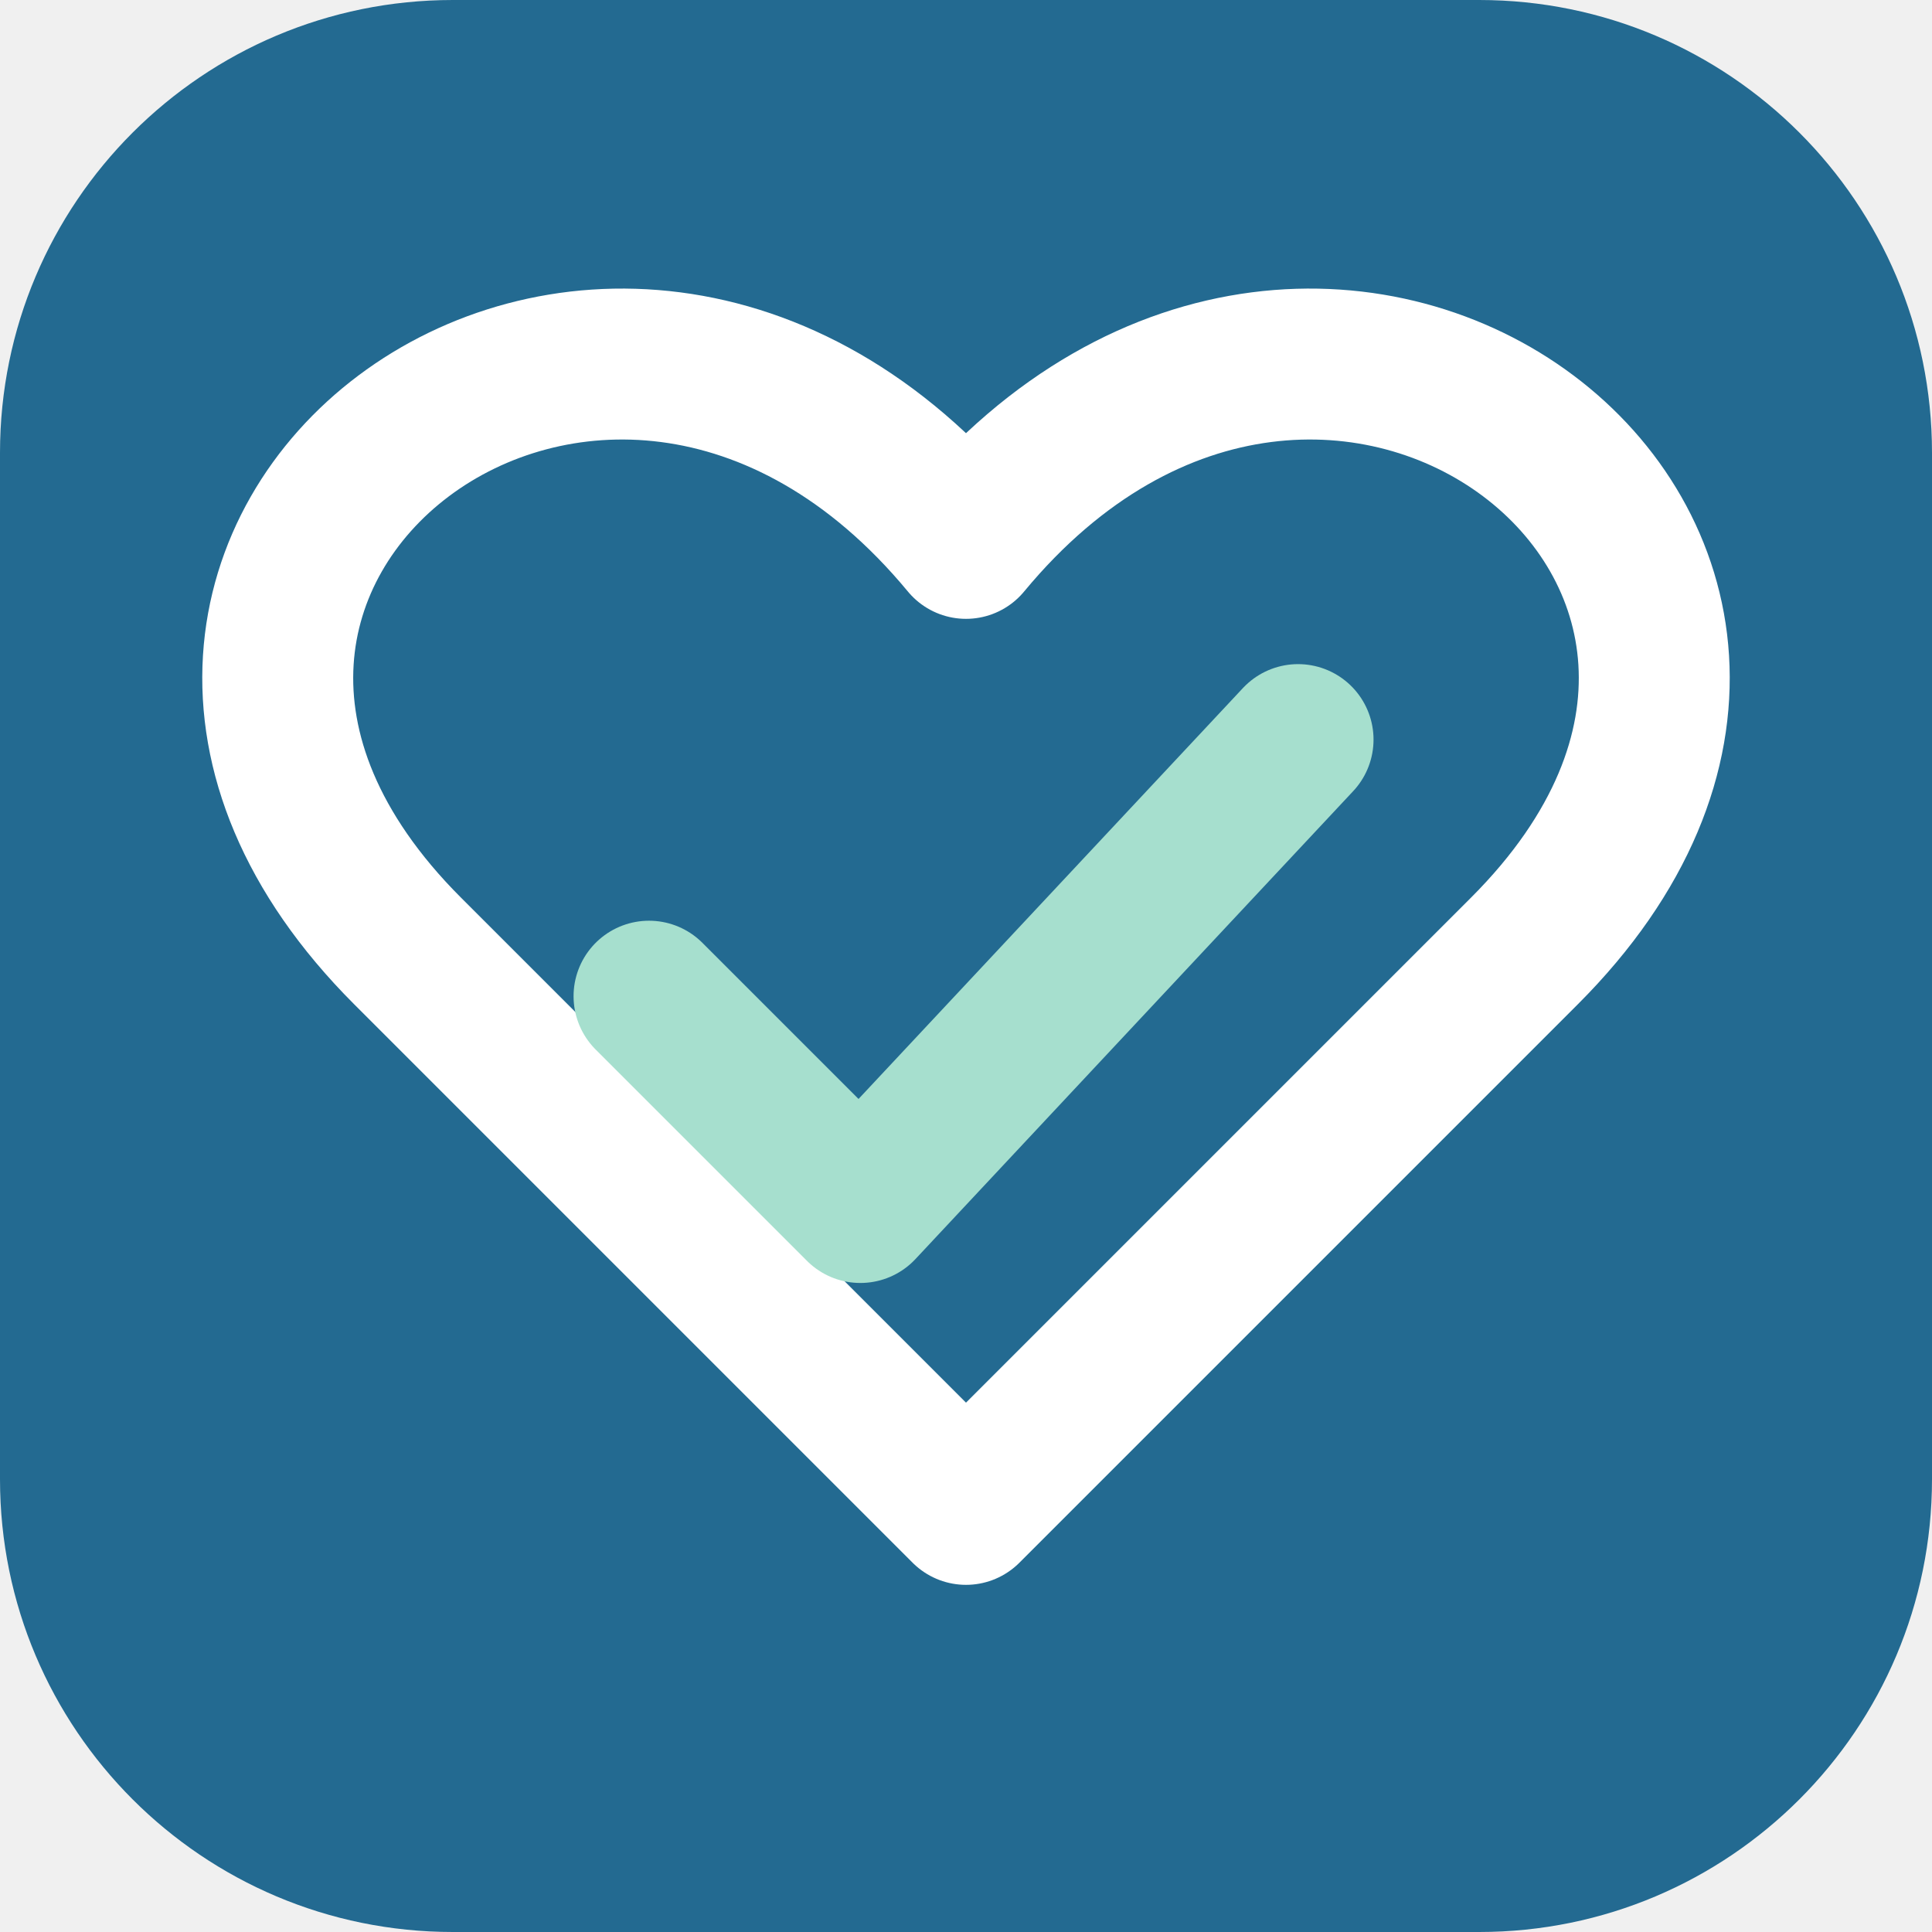
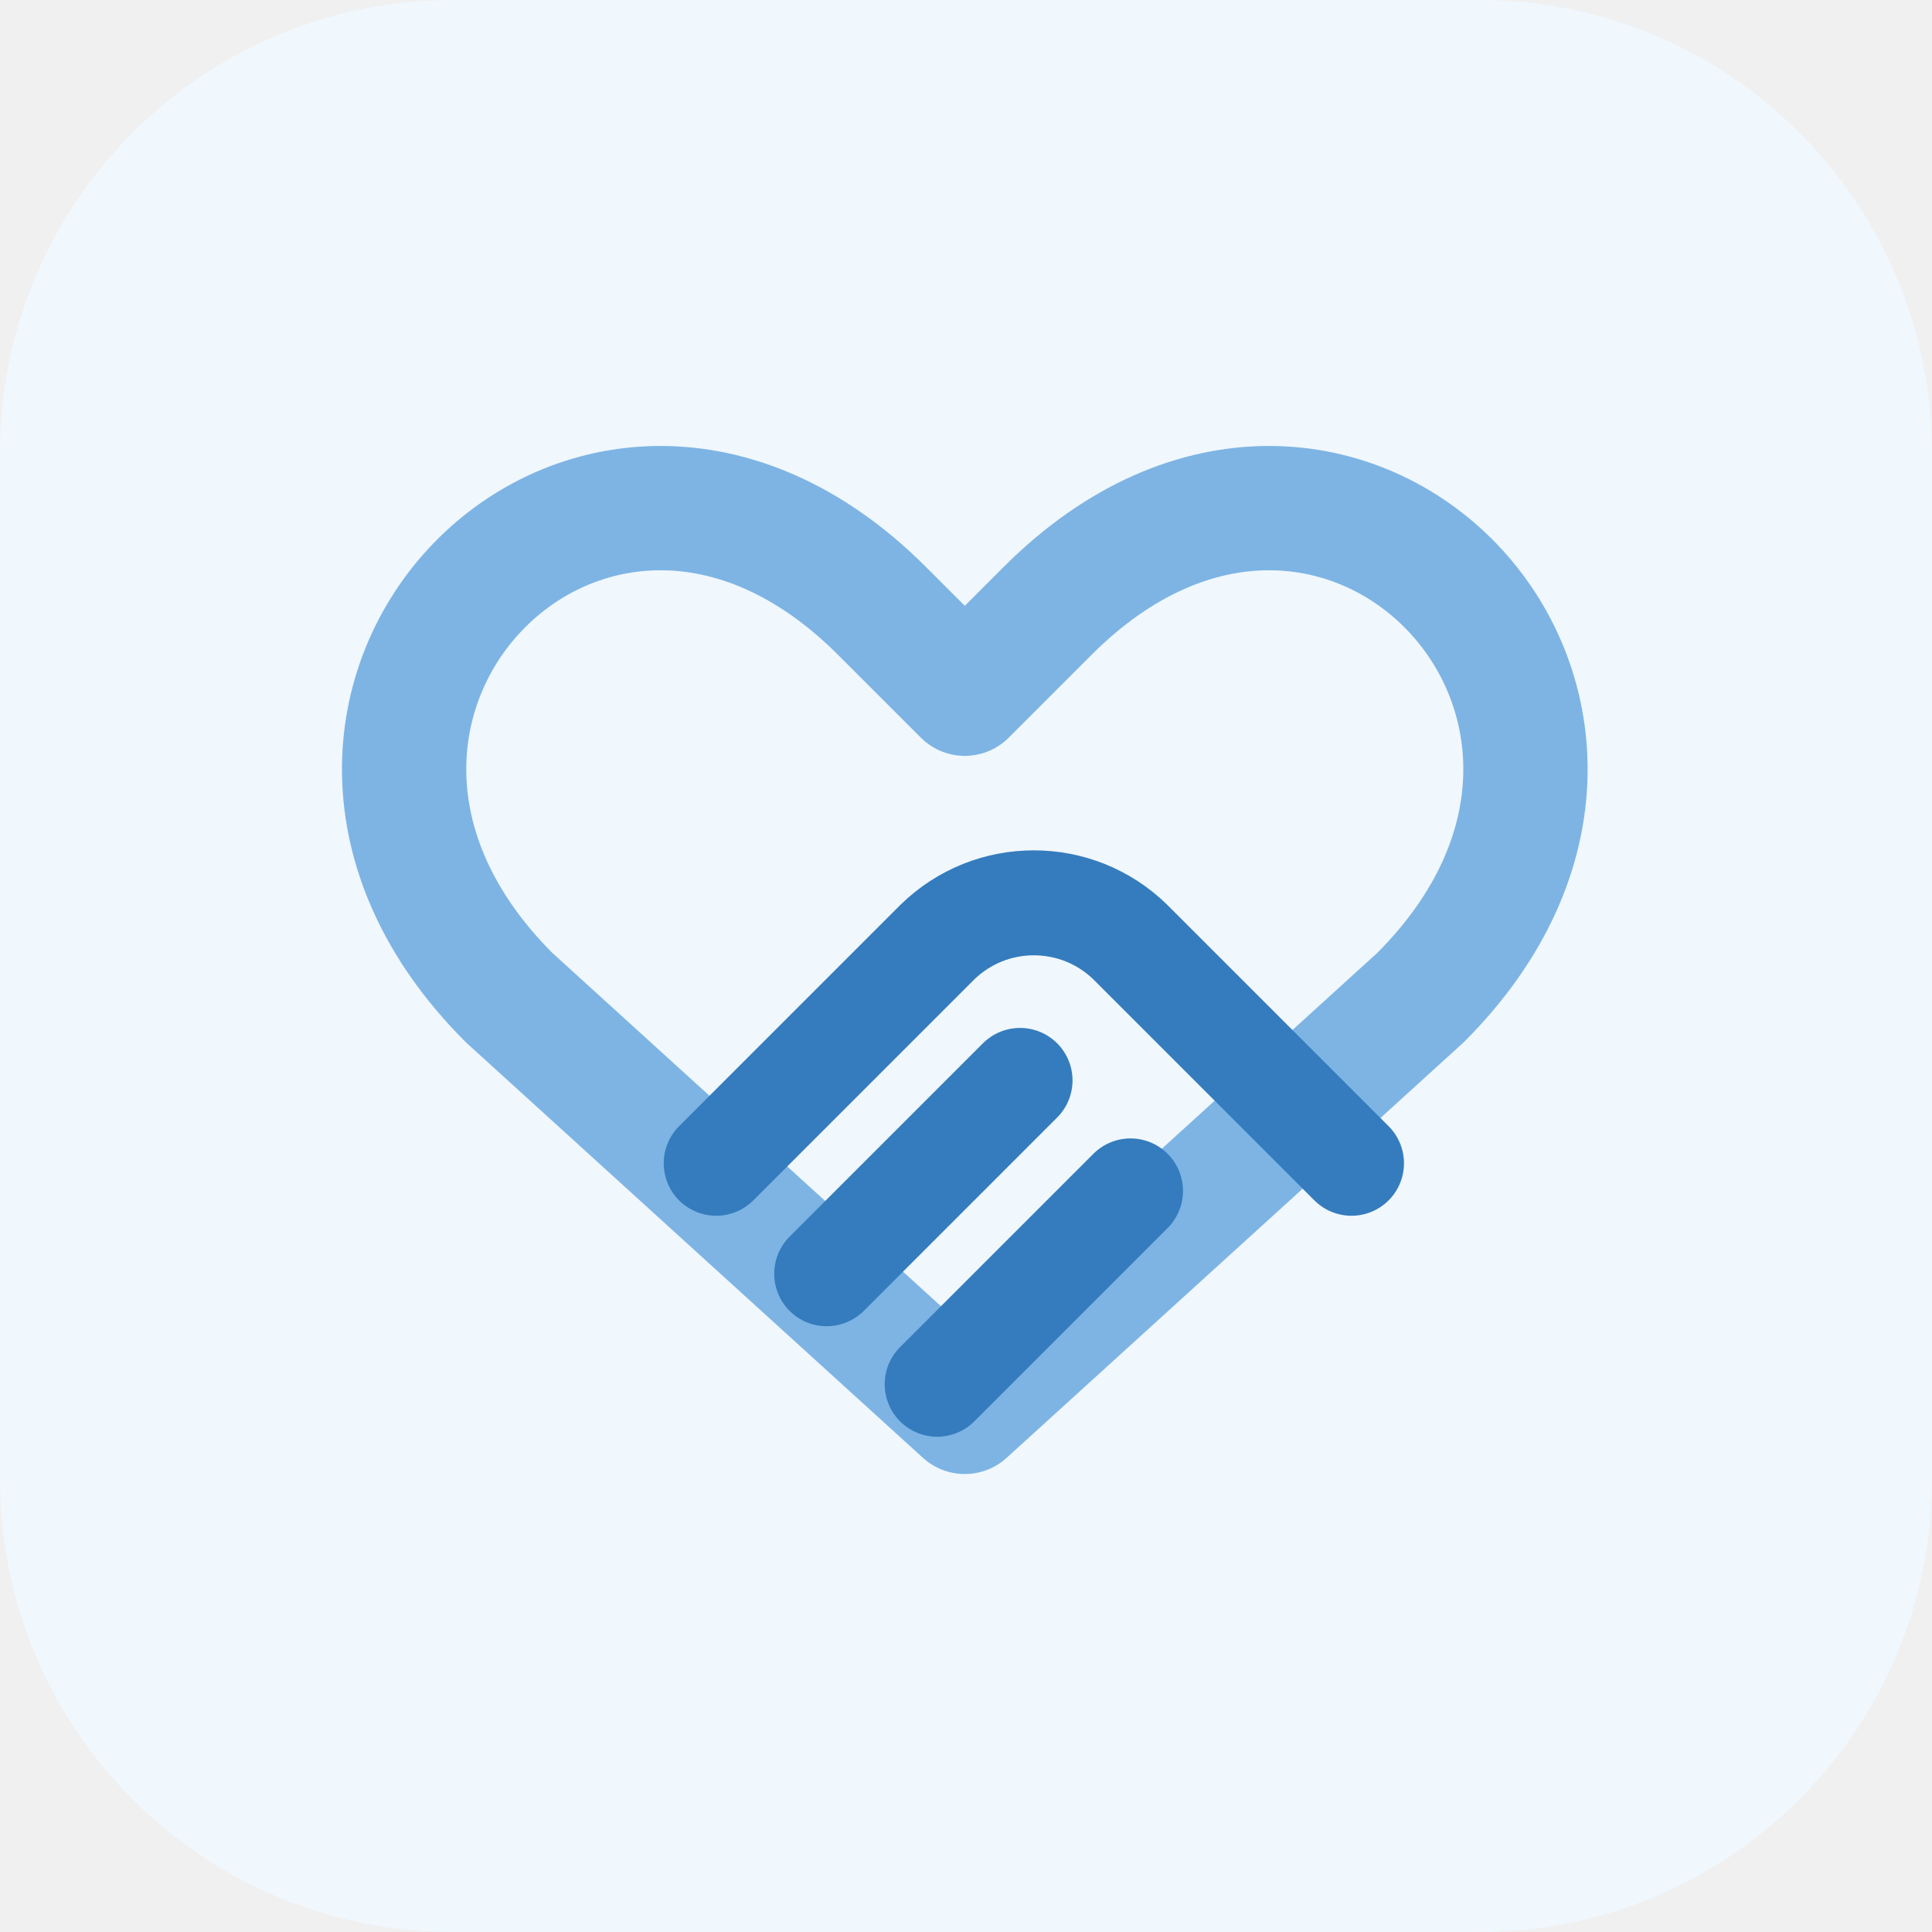
<svg xmlns="http://www.w3.org/2000/svg" viewBox="0 0 128 128">
-   <rect width="128" height="128" rx="30" fill="#236a91" />
-   <path d="M64 100 27 63C1 37 40 7 64 36 88 7 127 37 101 63Z" fill="none" stroke="#fff" stroke-width="10" stroke-linejoin="round" />
-   <path d="m43 66 14 14 29-31" fill="none" stroke="#a6dfce" stroke-width="10" stroke-linecap="round" stroke-linejoin="round" />
+   <rect width="128" height="128" rx="30" fill="#f0f7fd" />
+   <g transform="translate(20 24) scale(1.83)" fill="none" stroke-linecap="round" stroke-linejoin="round">
+     <path d="M24 38 7.5 23C-3 12.5 10.5-1.5 21 9L24 12l3-3c10.5-10.5 24 3.5 13.5 14L24 38Z" stroke="#7DB4E4" stroke-width="4.5" />
+     <path d="m15 29 8-8a5 5 0 0 1 7 0l8 8M19 33l7-7M23 37l7-7" stroke="#347CBD" stroke-width="3.8" />
+   </g>
</svg>
